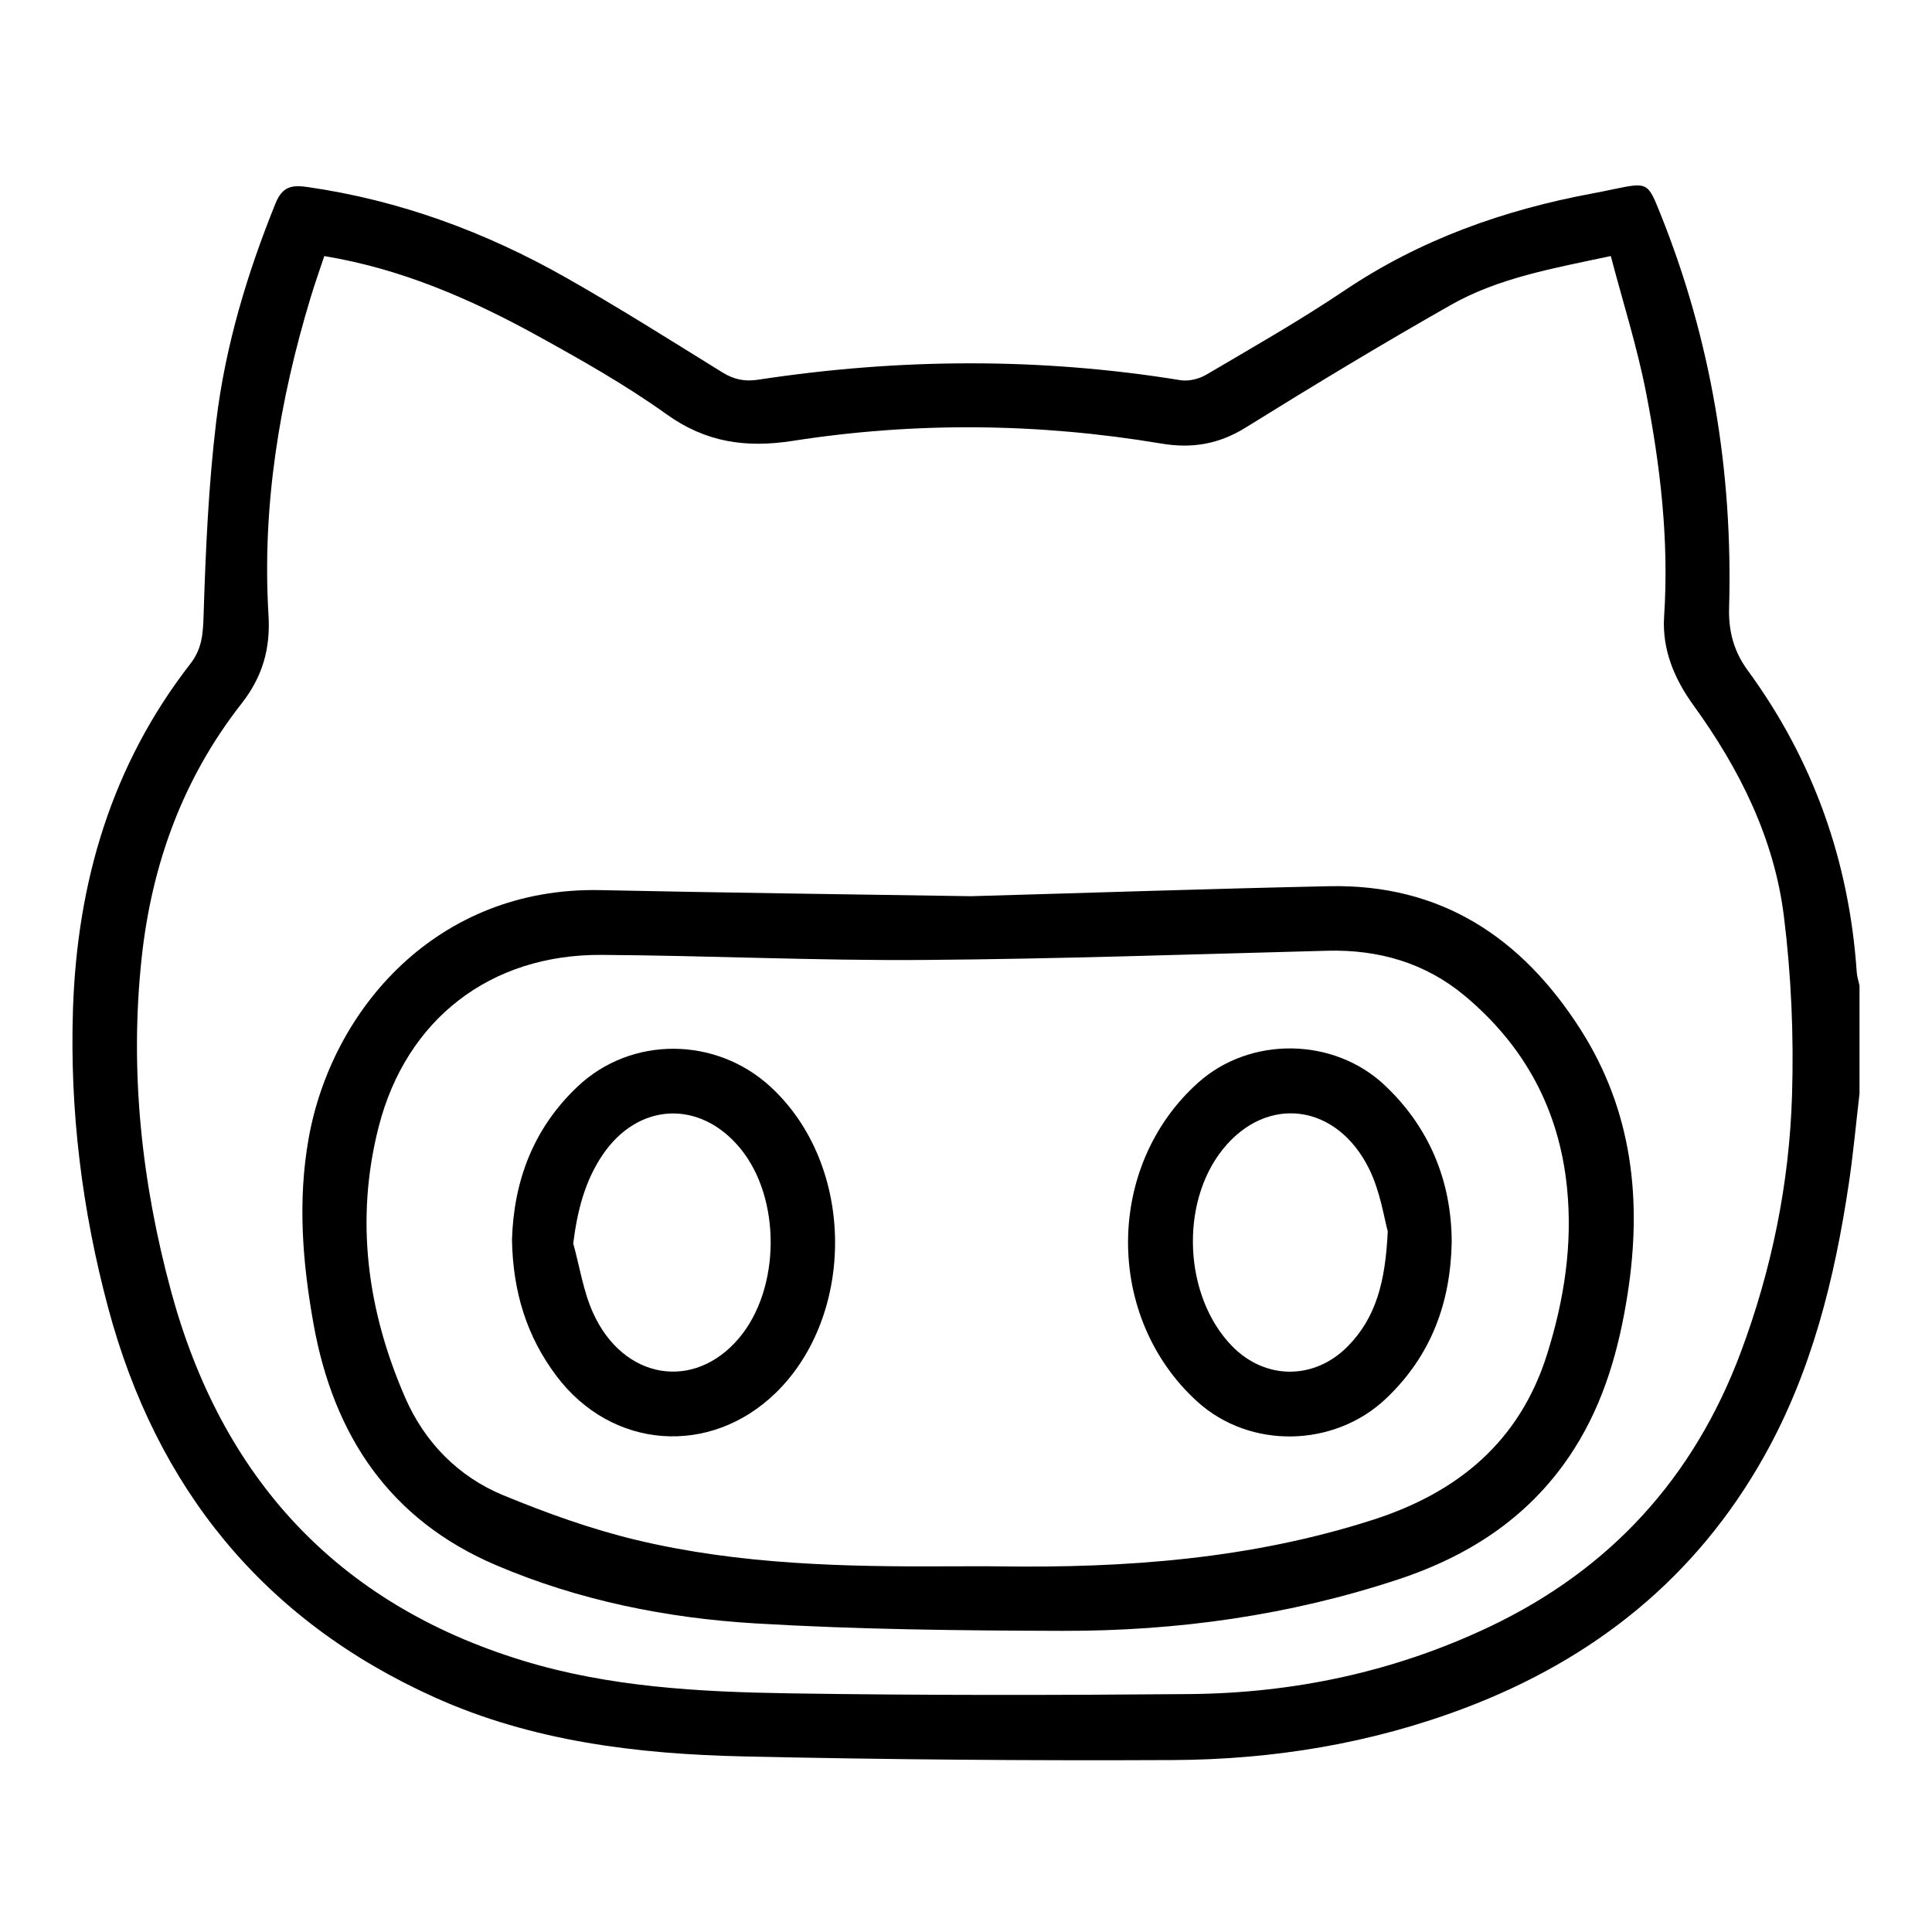
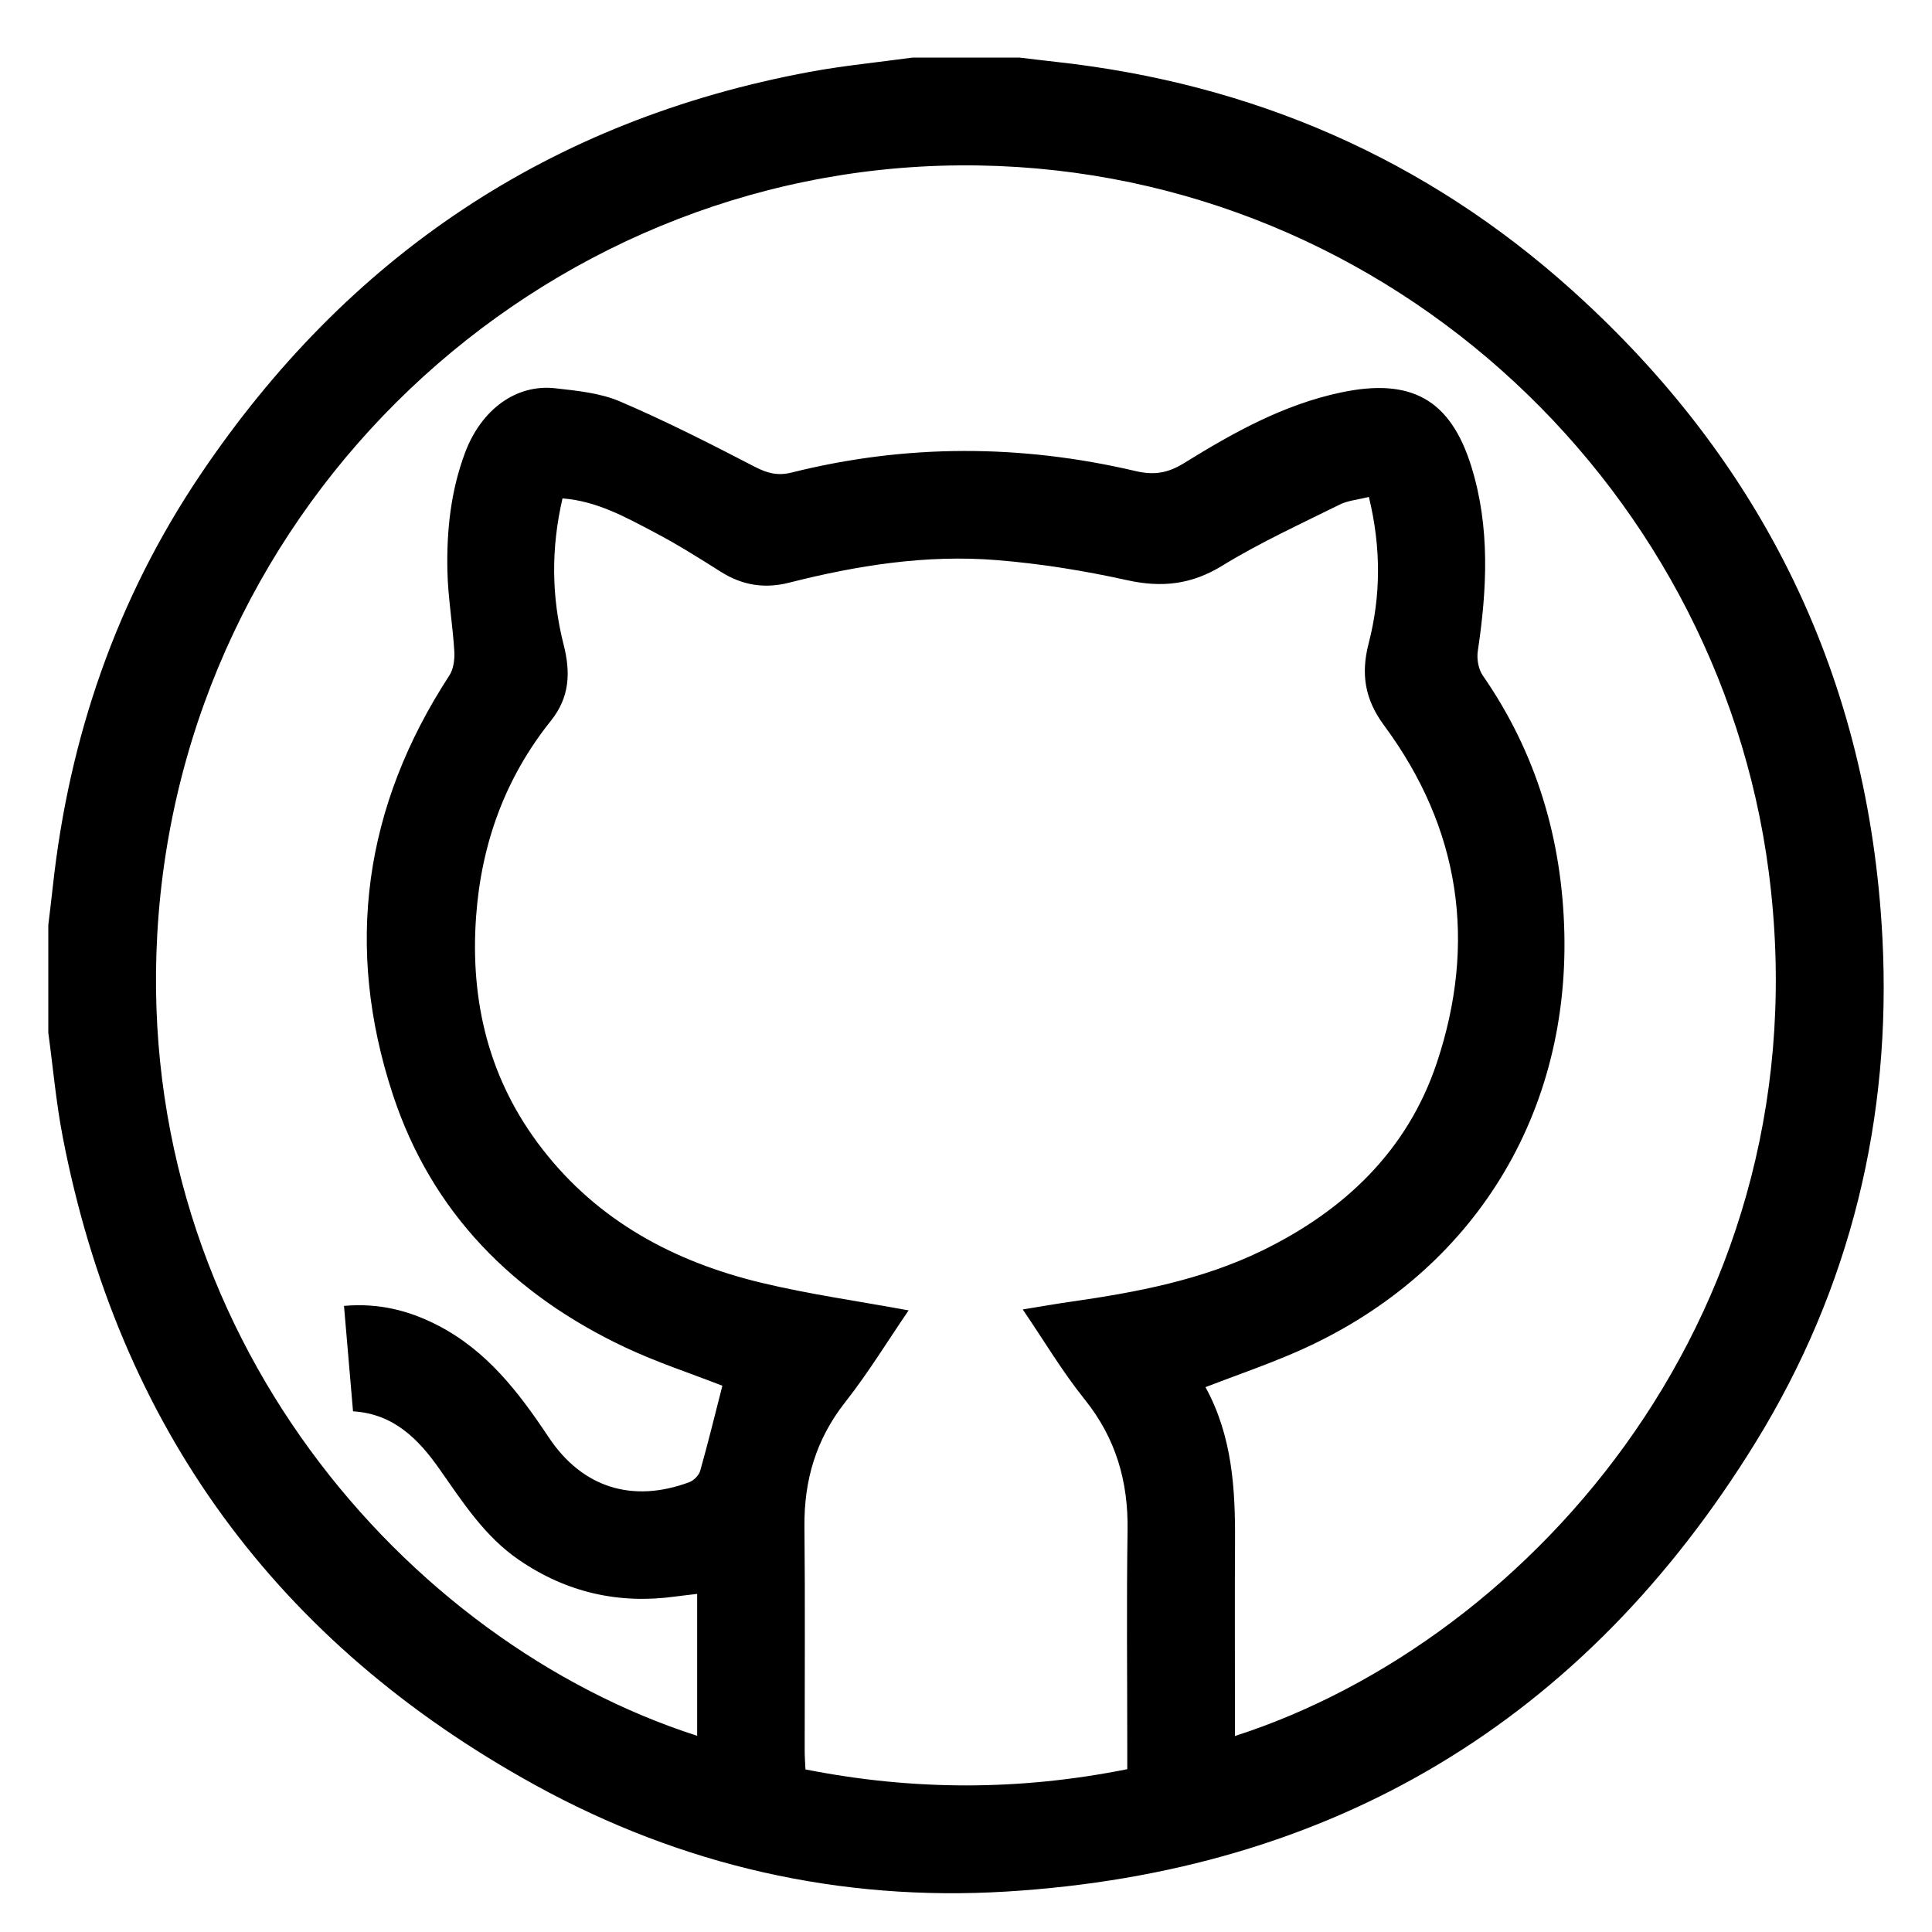
<svg xmlns="http://www.w3.org/2000/svg" version="1.1" id="Layer_1" x="0px" y="0px" viewBox="0 0 400 400" style="enable-background:new 0 0 400 400;" xml:space="preserve">
  <g>
-     <path d="M384.99,226.46c-0.73,6.19-1.29,12.41-2.21,18.57c-2.94,19.73-7.68,38.93-17.55,56.51c-14.1,25.13-35.2,41.95-61.92,52.08   c-19.47,7.38-39.75,10.68-60.44,10.78c-29.61,0.14-59.24-0.09-88.84-0.75c-21.98-0.49-43.73-3.08-64.09-12.25   c-35.47-15.99-57.59-43.4-67.55-80.65c-5.4-20.18-7.98-40.86-7.28-61.81c0.87-26.27,7.97-50.5,24.31-71.52   c2.4-3.09,2.61-6.18,2.73-9.96c0.42-13.44,1.01-26.92,2.62-40.26c1.88-15.55,6.38-30.54,12.28-45.11c1.42-3.49,3.36-3.84,6.61-3.37   c19.07,2.74,36.81,9.29,53.47,18.73c10.98,6.22,21.66,12.99,32.4,19.63c2.39,1.48,4.63,1.97,7.47,1.53   c29.12-4.44,58.25-4.63,87.38,0.1c1.7,0.28,3.85-0.24,5.36-1.13c9.64-5.68,19.39-11.22,28.66-17.46   c15.68-10.54,32.95-16.66,51.35-20.08c1.42-0.26,2.83-0.56,4.24-0.85c7.2-1.5,7.15-1.48,9.82,5.18   c10.5,26.17,14.98,53.39,14.18,81.51c-0.14,4.79,0.99,9,3.81,12.85c13.65,18.64,21.05,39.55,22.62,62.57   c0.06,0.93,0.38,1.84,0.57,2.76C384.99,211.52,384.99,218.99,384.99,226.46z M67.14,53.02c-1,3.01-1.97,5.72-2.8,8.48   c-6.51,21.47-10.11,43.37-8.75,65.83c0.43,7.08-1.28,12.84-5.6,18.36c-12.12,15.47-18.59,33.28-20.67,52.71   c-2.51,23.41,0.01,46.51,6.13,69.05c10.41,38.33,34.22,64.53,72.68,76.33c18.01,5.53,36.72,6.52,55.37,6.81   c27.57,0.43,55.15,0.39,82.73,0.15c21.67-0.19,42.5-4.6,62.18-13.95c25.03-11.89,42.29-30.88,51.99-56.79   c6.42-17.16,10.06-34.98,10.62-53.21c0.38-12.34-0.16-24.82-1.68-37.06c-2.01-16.17-9.17-30.5-18.7-43.67   c-3.96-5.47-6.56-11.55-6.1-18.48c1.03-15.63-0.77-31.05-3.74-46.3c-1.85-9.49-4.81-18.76-7.3-28.27   c-11.95,2.55-23.19,4.5-33.12,10.13c-14.33,8.13-28.44,16.66-42.44,25.36c-5.58,3.47-11.12,4.41-17.52,3.33   c-25.37-4.25-50.85-4.52-76.24-0.56c-9.72,1.51-18.01,0.35-26.19-5.51c-8.48-6.07-17.65-11.25-26.81-16.3   C97.42,61.9,83.13,55.65,67.14,53.02z" />
-     <path d="M201.02,185.55c24.37-0.69,49.28-1.54,74.19-2.07c23.11-0.49,39.84,10.62,51.97,29.58c10.82,16.91,12.82,35.46,9.8,54.83   c-1.77,11.35-4.84,22.33-11.1,32.15c-8.66,13.61-21.26,21.95-36.34,26.94c-22.6,7.48-45.9,10.73-69.61,10.67   c-21.17-0.06-42.38-0.28-63.51-1.54c-18.4-1.1-36.48-4.73-53.61-12.01c-22.18-9.42-33.77-26.96-37.9-50   c-2.28-12.71-3.31-25.48-1.01-38.4c4.75-26.69,26.53-52.1,60.37-51.41C149.68,184.83,175.07,185.14,201.02,185.55z M197.09,324.29   c3.25,0,6.5-0.04,9.76,0.01c26.24,0.38,52.16-1.53,77.37-9.63c17.65-5.66,30.42-16.24,36.09-34.29   c3.52-11.22,5.32-22.66,4.12-34.51c-1.63-16.17-8.8-29.35-21.13-39.67c-8.16-6.83-17.85-9.64-28.51-9.36   c-27.93,0.73-55.86,1.71-83.79,1.91c-22.15,0.16-44.3-0.91-66.46-1.05c-23-0.14-40.45,13.3-46.15,35.63   c-4.91,19.24-2.35,38.04,5.5,56.04c4.01,9.2,10.95,16.34,20.29,20.2c8.95,3.69,18.18,7.02,27.58,9.27   C153.2,323.97,175.15,324.42,197.09,324.29z" />
-     <path d="M106,256.71c0.35-11.93,4.25-22.92,13.57-31.74c11.15-10.55,28.66-10.35,39.94,0.02c17.76,16.33,17.55,47.37,1.12,63.37   c-13.61,13.25-33.97,11.75-45.42-3.48C109.04,276.69,106.2,267.46,106,256.71z M118.68,257.44c1.34,4.82,2.08,9.91,4.12,14.41   c6.27,13.82,20.9,16.2,30.18,5.22c8.66-10.23,8.79-29.01,0.27-39.33c-8.37-10.15-21.18-9.5-28.52,1.41   C121.05,244.63,119.53,250.72,118.68,257.44z" />
-     <path d="M300.56,257.21c-0.25,12.56-4.28,23.49-13.57,32.32c-10.72,10.19-28.19,10.57-39.11,0.65   c-19.2-17.45-19.09-48.82,0.22-66.06c10.78-9.62,28.03-9.37,38.57,0.55C295.8,233.26,300.54,244.37,300.56,257.21z M287.32,254.92   c-0.75-2.63-1.51-8.13-3.83-12.86c-6.72-13.67-21.24-15.44-30.33-4.1c-8.95,11.16-8.06,30.41,1.86,40.67   c6.89,7.12,17.1,7.15,24.05,0.08C284.8,272.86,286.83,265.58,287.32,254.92z" />
+     <path d="M10,213.81c0-7.42,0-14.84,0-22.27c0.31-2.68,0.65-5.35,0.94-8.03c3.36-30.86,13.2-59.49,30.55-85.24   c30.45-45.21,72.36-73.41,126.17-83.39c7.01-1.3,14.14-1.98,21.21-2.95c7.42,0,14.84,0,22.27,0c2.56,0.3,5.11,0.62,7.67,0.9   c40.54,4.49,76.33,19.98,106.65,47.25c39.76,35.76,61.48,80.57,64.27,134.02c1.95,37.36-6.59,72.59-26.23,104.49   c-35.53,57.7-87.55,88.92-155.18,93.04c-34.41,2.09-67.22-5.39-97.46-22.02c-53.45-29.39-86.28-74.17-97.87-134.21   C11.61,228.28,10.98,221.01,10,213.81z M149.56,286.9c-6.47-2.53-13.54-4.83-20.21-7.98c-23.04-10.89-39.96-27.84-48.01-52.28   c-10.09-30.63-5.98-59.69,11.69-86.78c0.88-1.35,1.13-3.38,1.03-5.05c-0.34-5.55-1.31-11.07-1.43-16.61   c-0.18-8.31,0.69-16.54,3.64-24.43c3.35-8.97,10.56-14.3,18.71-13.38c4.52,0.51,9.27,0.97,13.37,2.72   c9.5,4.07,18.74,8.77,27.92,13.53c2.58,1.34,4.76,1.91,7.61,1.2c23.7-5.94,47.49-5.88,71.23-0.31c3.79,0.89,6.67,0.43,9.96-1.6   c10.19-6.31,20.62-12.16,32.59-14.68c14.41-3.04,22.62,1.35,26.97,15.35c3.9,12.56,3.25,25.38,1.33,38.21   c-0.24,1.61,0.12,3.73,1.03,5.04c11.13,16.04,16.43,33.98,16.89,53.29c0.92,38.93-19.94,71.3-55.6,86.81   c-6.05,2.63-12.3,4.78-18.7,7.24c5.56,10.14,6.19,21.07,6.12,32.15c-0.07,11.01-0.02,22.02-0.02,33.03c0,2.32,0,4.63,0,7.05   c61.66-19.82,122.27-88.67,110.51-178.97c-10.6-81.36-81.25-146.84-167.51-146.21C111.6,34.87,37.56,104.13,32.56,193.43   c-4.63,82.64,51.65,146.63,111.78,165.95c0-4.89,0-9.7,0-14.51c0-4.91,0-9.81,0-14.87c-1.8,0.22-3.15,0.36-4.49,0.54   c-11.77,1.63-22.57-0.84-32.4-7.57c-7.13-4.88-11.65-11.98-16.49-18.86c-4.33-6.17-9.49-11.41-17.87-11.91   c-0.63-7.38-1.25-14.56-1.87-21.83c7.25-0.64,13.49,0.97,19.42,4.03c10.16,5.23,16.79,13.9,22.95,23.16   c6.97,10.48,17.37,13.68,29.12,9.31c0.94-0.35,1.99-1.42,2.26-2.36C146.6,298.73,148.03,292.89,149.56,286.9z M283.41,102.88   c-2.32,0.59-4.36,0.75-6.07,1.6c-8.16,4.06-16.5,7.86-24.25,12.62c-6.4,3.94-12.54,4.61-19.74,3.02   c-8.89-1.97-17.96-3.43-27.04-4.16c-14.54-1.17-28.85,1.1-42.94,4.68c-5.1,1.3-9.73,0.53-14.17-2.28c-4.49-2.84-9-5.68-13.69-8.14   c-5.95-3.12-11.88-6.48-19.05-7.03c-2.39,10.31-2.3,20.36,0.24,30.31c1.47,5.76,1.23,10.89-2.63,15.71   c-9.49,11.84-14.42,25.51-15.5,40.54c-1.27,17.62,2.66,33.84,13.63,48.04c11.66,15.09,27.47,23.49,45.58,27.83   c9.83,2.35,19.88,3.76,30.34,5.68c-4.41,6.44-8.4,13-13.11,18.98c-6.05,7.67-8.56,16.19-8.46,25.82   c0.16,15.46,0.04,30.92,0.05,46.38c0,1.3,0.11,2.61,0.16,3.86c22.4,4.42,44.33,4.42,66.63-0.05c0-1.49,0-2.83,0-4.16   c0-15.09-0.17-30.18,0.06-45.26c0.16-10.17-2.43-19.12-8.9-27.16c-4.61-5.74-8.4-12.14-12.8-18.6c3.74-0.61,6.89-1.17,10.06-1.62   c13.61-1.95,27.05-4.5,39.55-10.59c17.04-8.31,30.06-20.72,36.12-38.86c8.32-24.93,4.85-48.54-10.93-69.86   c-3.96-5.35-4.84-10.6-3.18-17C285.9,123.38,285.97,113.41,283.41,102.88z" />
  </g>
</svg>
